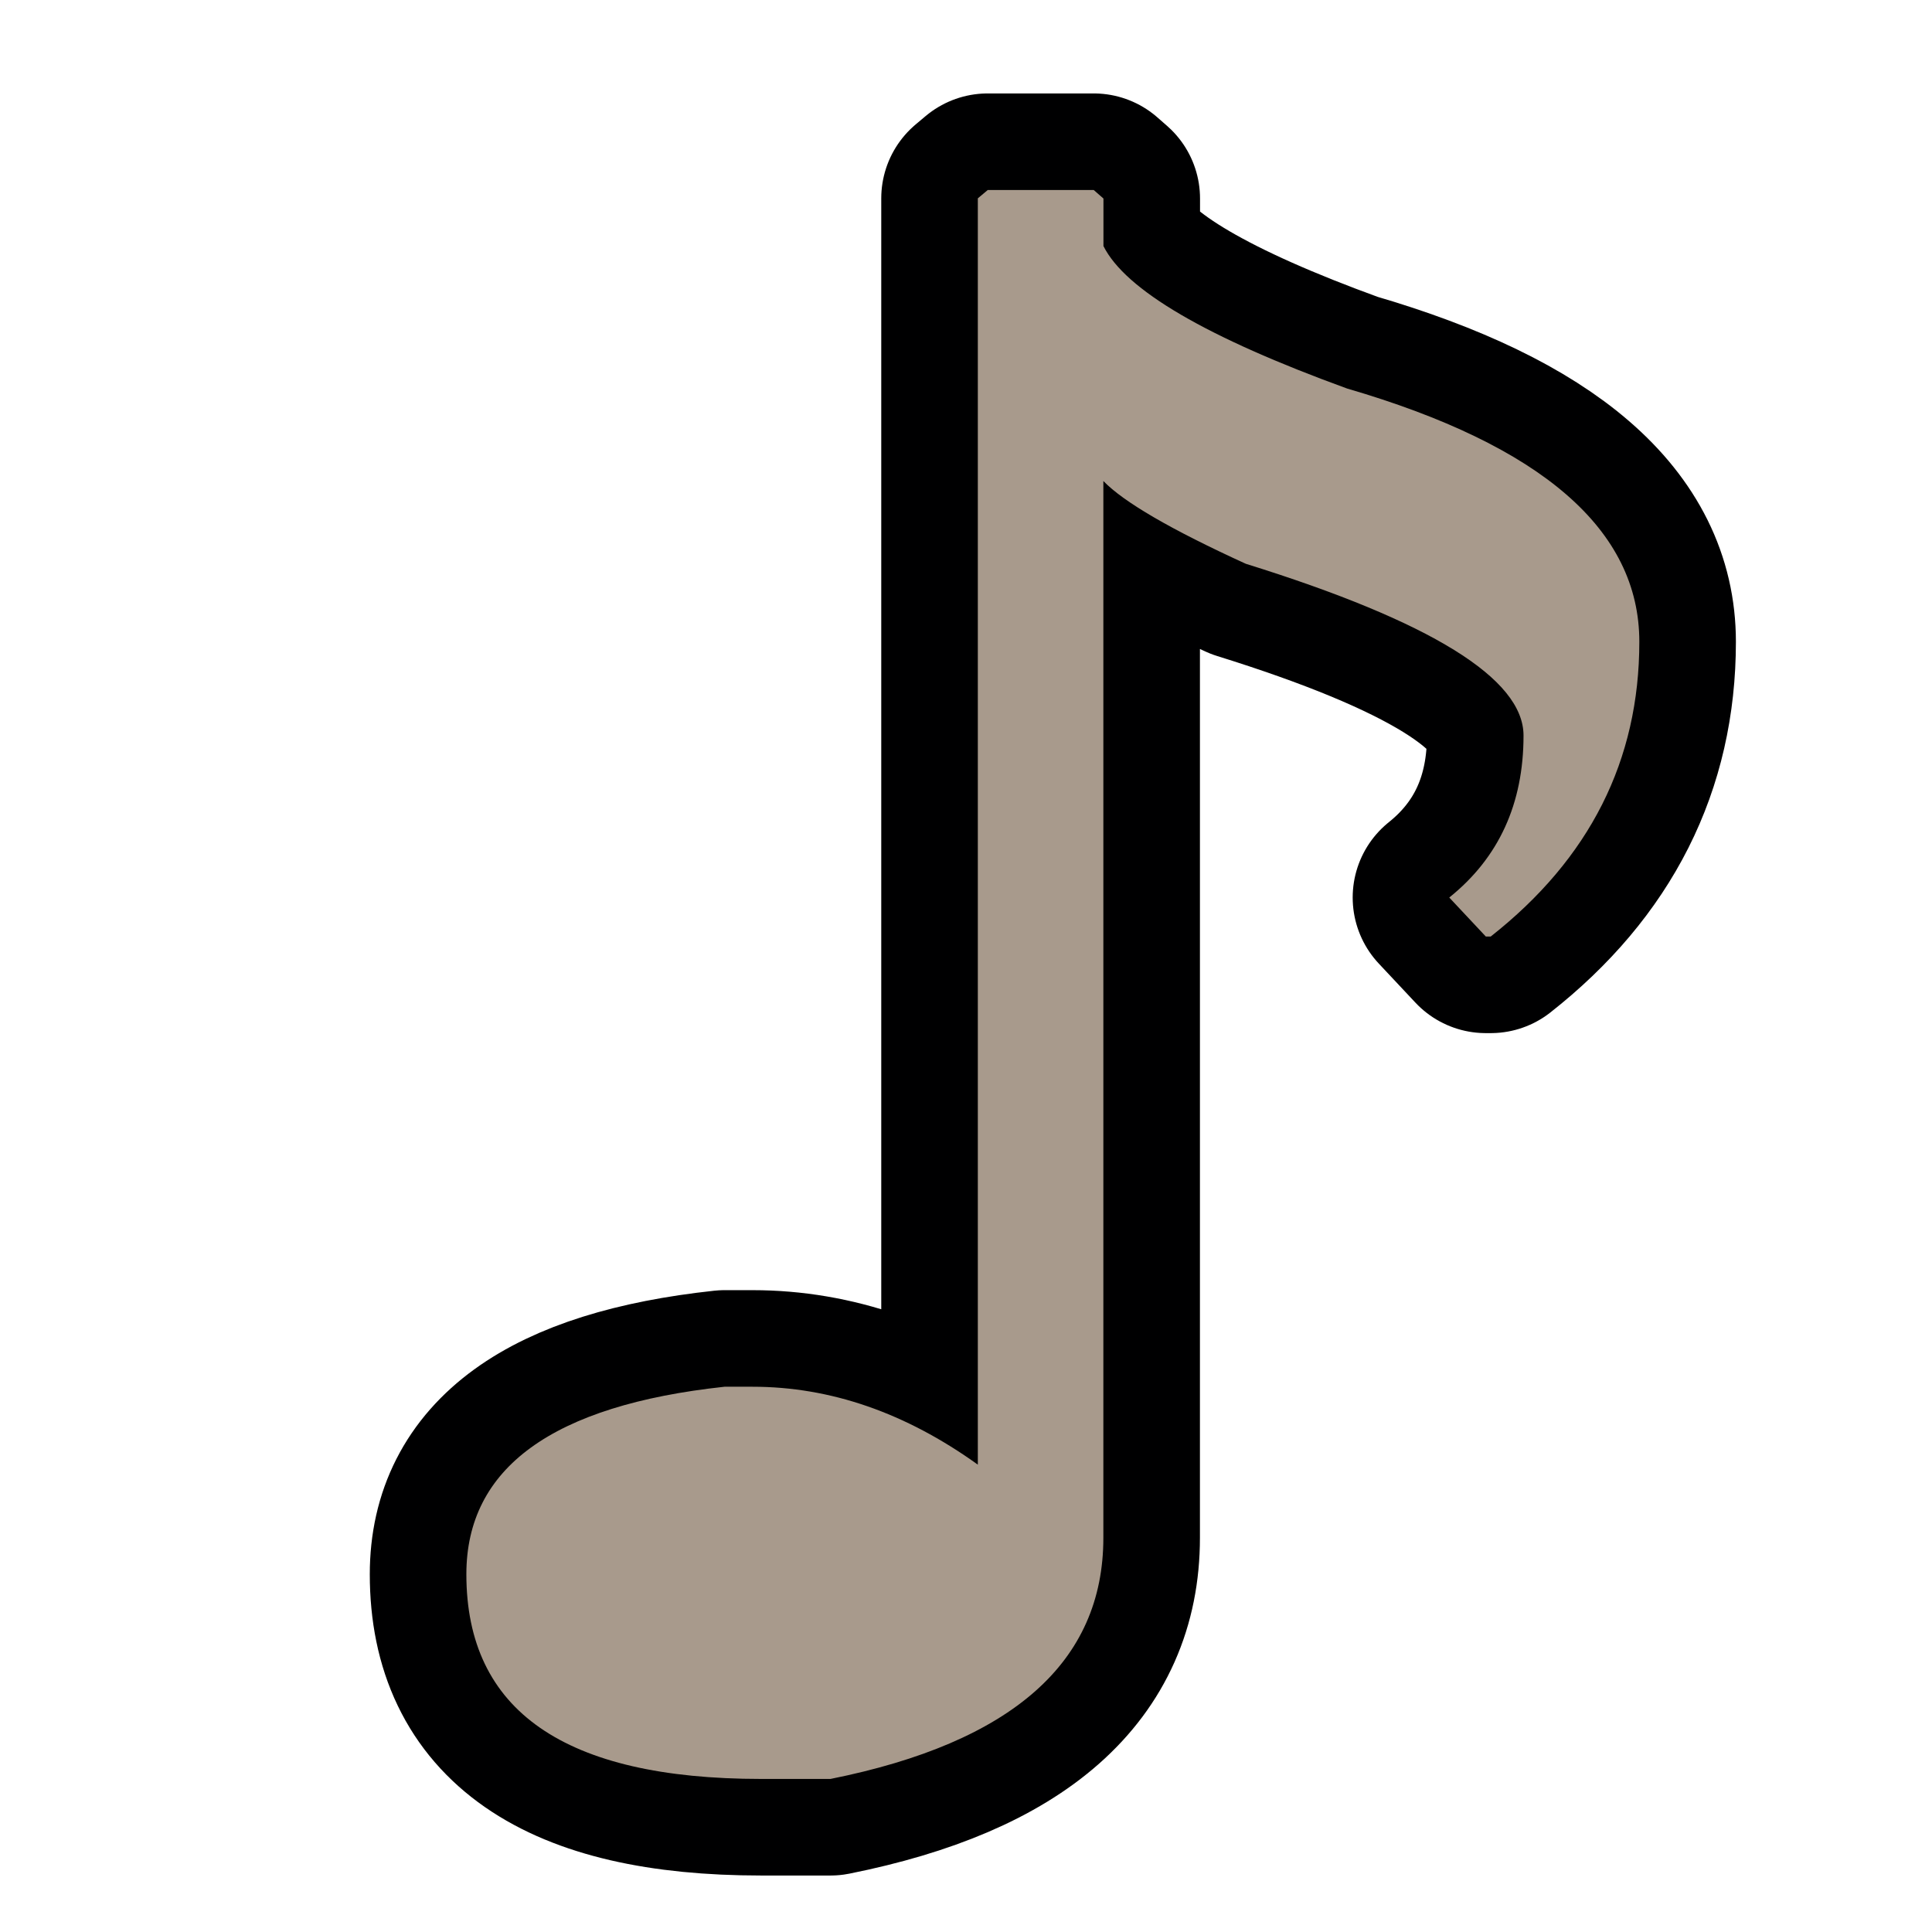
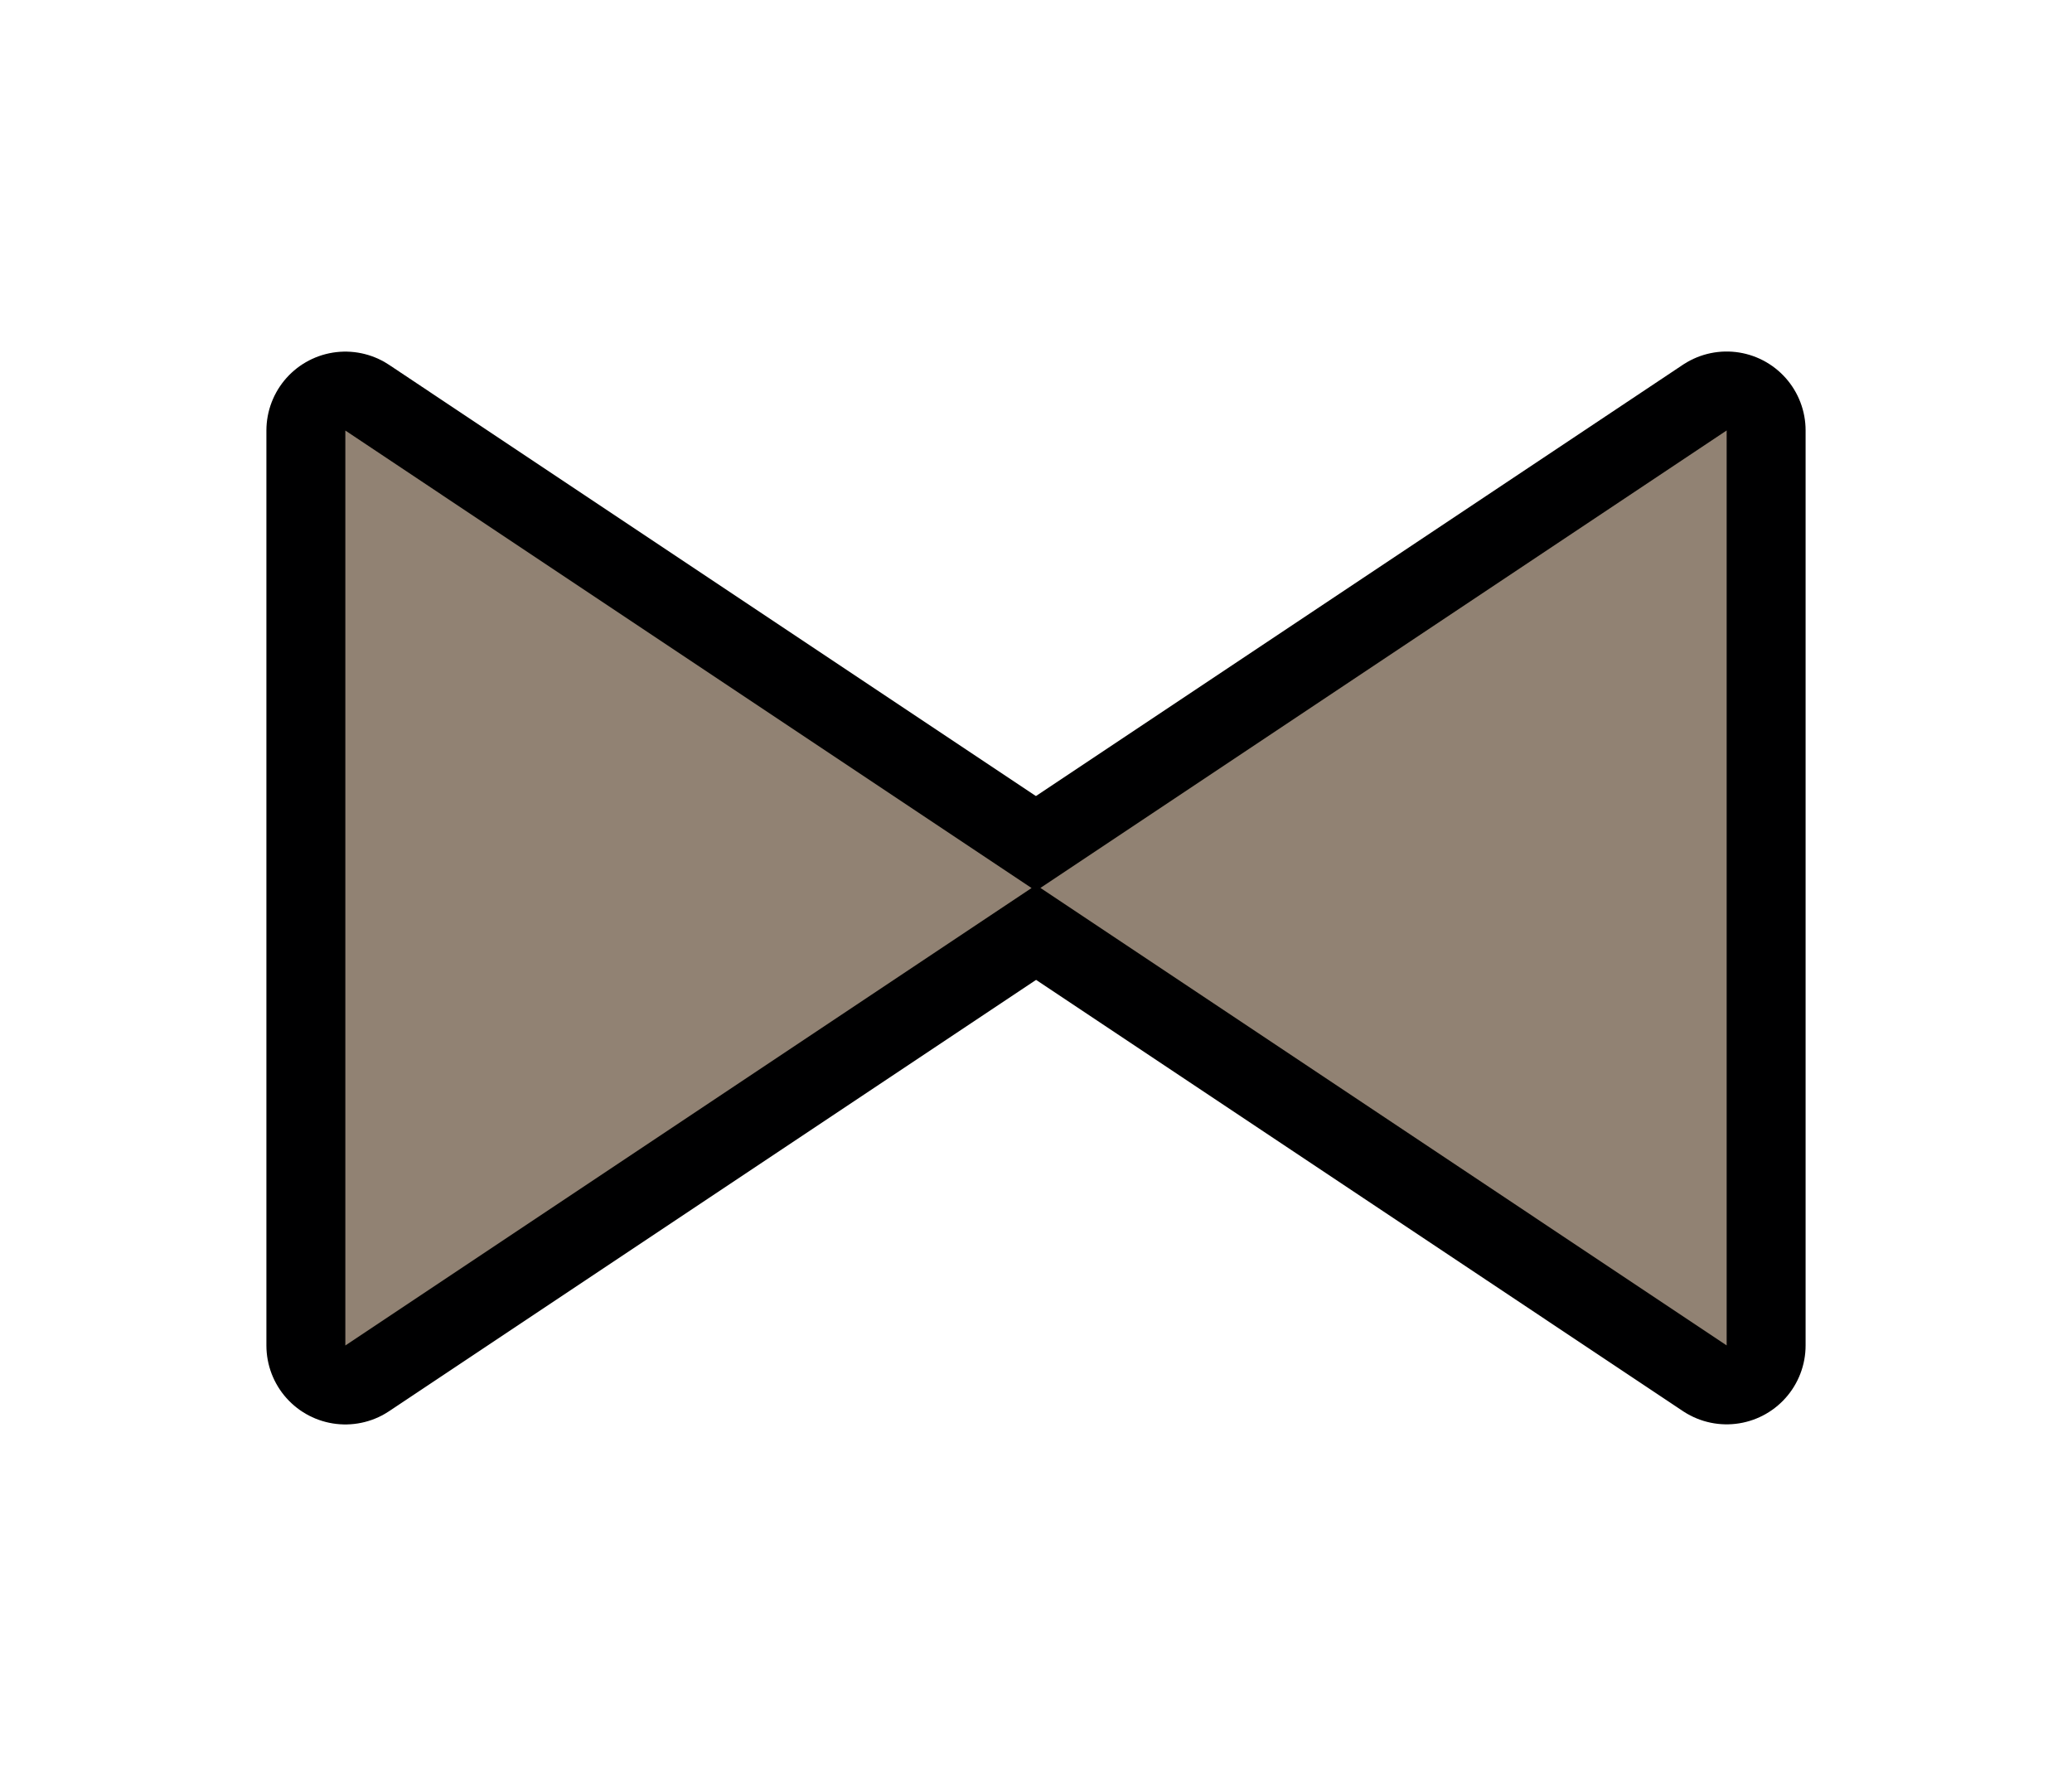
- <svg xmlns="http://www.w3.org/2000/svg" width="32" height="32" version="1.1" viewBox="0 0 16 16">
-   <g transform="matrix(.774637 0 0 .774637 19.5076 .200978)" fill="none" stroke="#000001" stroke-linecap="round" stroke-linejoin="round" stroke-width="2.065" aria-label="♪">
-     <path d="m-14.623 1.772h1.133l0.104 0.091v0.508c0.234 0.469 1.102 0.977 2.604 1.523 2.083 0.608 3.125 1.51 3.125 2.708 0 1.267-0.53 2.318-1.589 3.151h-0.052l-0.391-0.417c0.53-0.425 0.794-1.003 0.794-1.732 0-0.608-0.99-1.22-2.969-1.836-0.799-0.365-1.306-0.66-1.523-0.885v11.298c0 1.328-0.972 2.188-2.917 2.578h-0.742c-2.101 0-3.151-0.729-3.151-2.188 0-1.137 0.92-1.806 2.76-2.005h0.299c0.833 0 1.636 0.278 2.409 0.833v-13.538z" fill="none" stroke="#000001" stroke-linecap="round" stroke-linejoin="round" stroke-width="2.065" />
+ <svg xmlns="http://www.w3.org/2000/svg" width="42" height="36" version="1.1" viewBox="0 0 21 18">
+   <g transform="translate(-1.5,-3.00015)" fill="none" stroke="#000001" stroke-linecap="round" stroke-linejoin="round" stroke-width="1.6">
+     <path d="m5 7.364 6.955 4.637-6.955 4.637z" />
+     <path d="M 19,7.363 12.045,12 19,16.637 Z" />
  </g>
-   <g transform="matrix(.774637 0 0 .774637 19.5076 .200977)" fill="#a89a8c" aria-label="♪">
-     <path d="m-14.623 1.772h1.133l0.104 0.091v0.508c0.234 0.469 1.102 0.977 2.604 1.523 2.083 0.608 3.125 1.51 3.125 2.708 0 1.267-0.53 2.318-1.589 3.151h-0.052l-0.391-0.417c0.53-0.425 0.794-1.003 0.794-1.732 0-0.608-0.99-1.22-2.969-1.836-0.799-0.365-1.306-0.66-1.523-0.885v11.298c0 1.328-0.972 2.188-2.917 2.578h-0.742c-2.101 0-3.151-0.729-3.151-2.188 0-1.137 0.92-1.806 2.76-2.005h0.299c0.833 0 1.636 0.278 2.409 0.833v-13.538z" fill="#a89a8c" stroke-width="1.291" />
+   <g transform="translate(-.5 -3.99985)" fill="none">
+     <path d="M 4,8.363 10.955,13 4,17.637 V 8.363" />
+     <path d="M 18,8.363 11.045,13 18,17.637 V 8.363" />
+   </g>
+   <g transform="translate(-1.5,-3.00015)" fill="#918273">
+     <path d="m5 7.364 6.955 4.637-6.955 4.637z" />
+     <path d="M 19,7.363 12.045,12 19,16.637 Z" />
  </g>
</svg>
